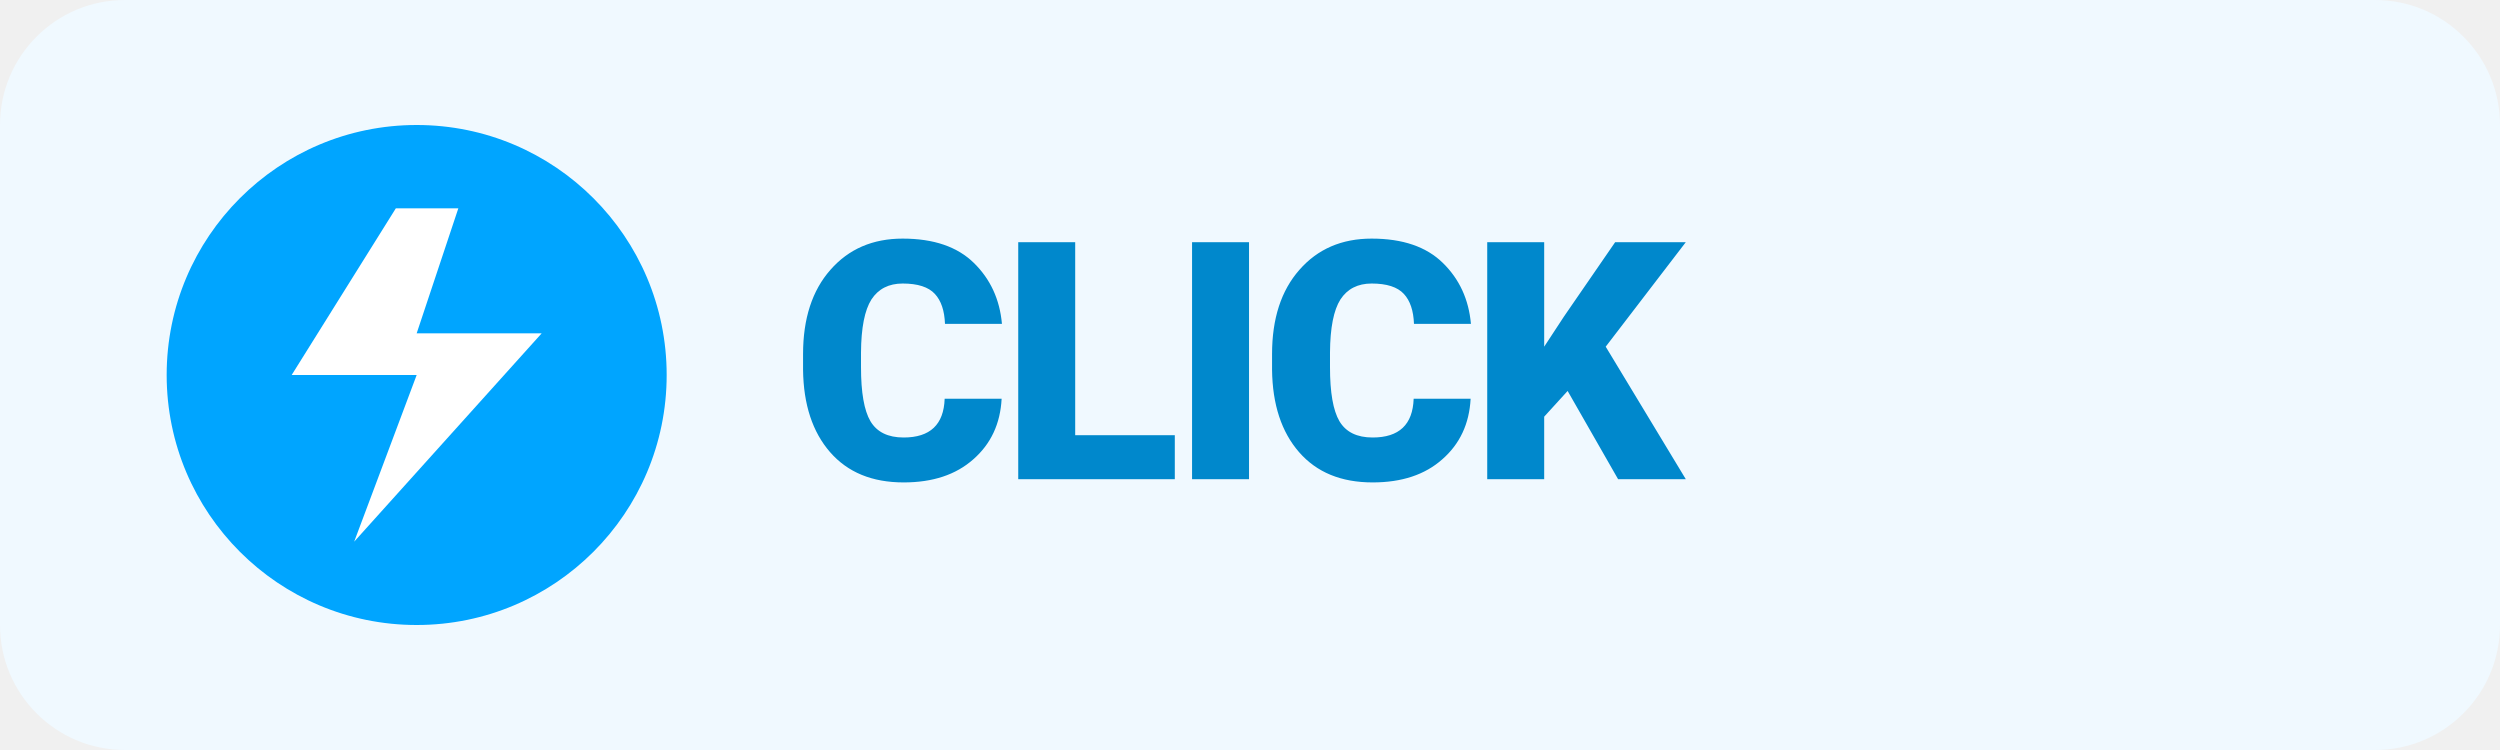
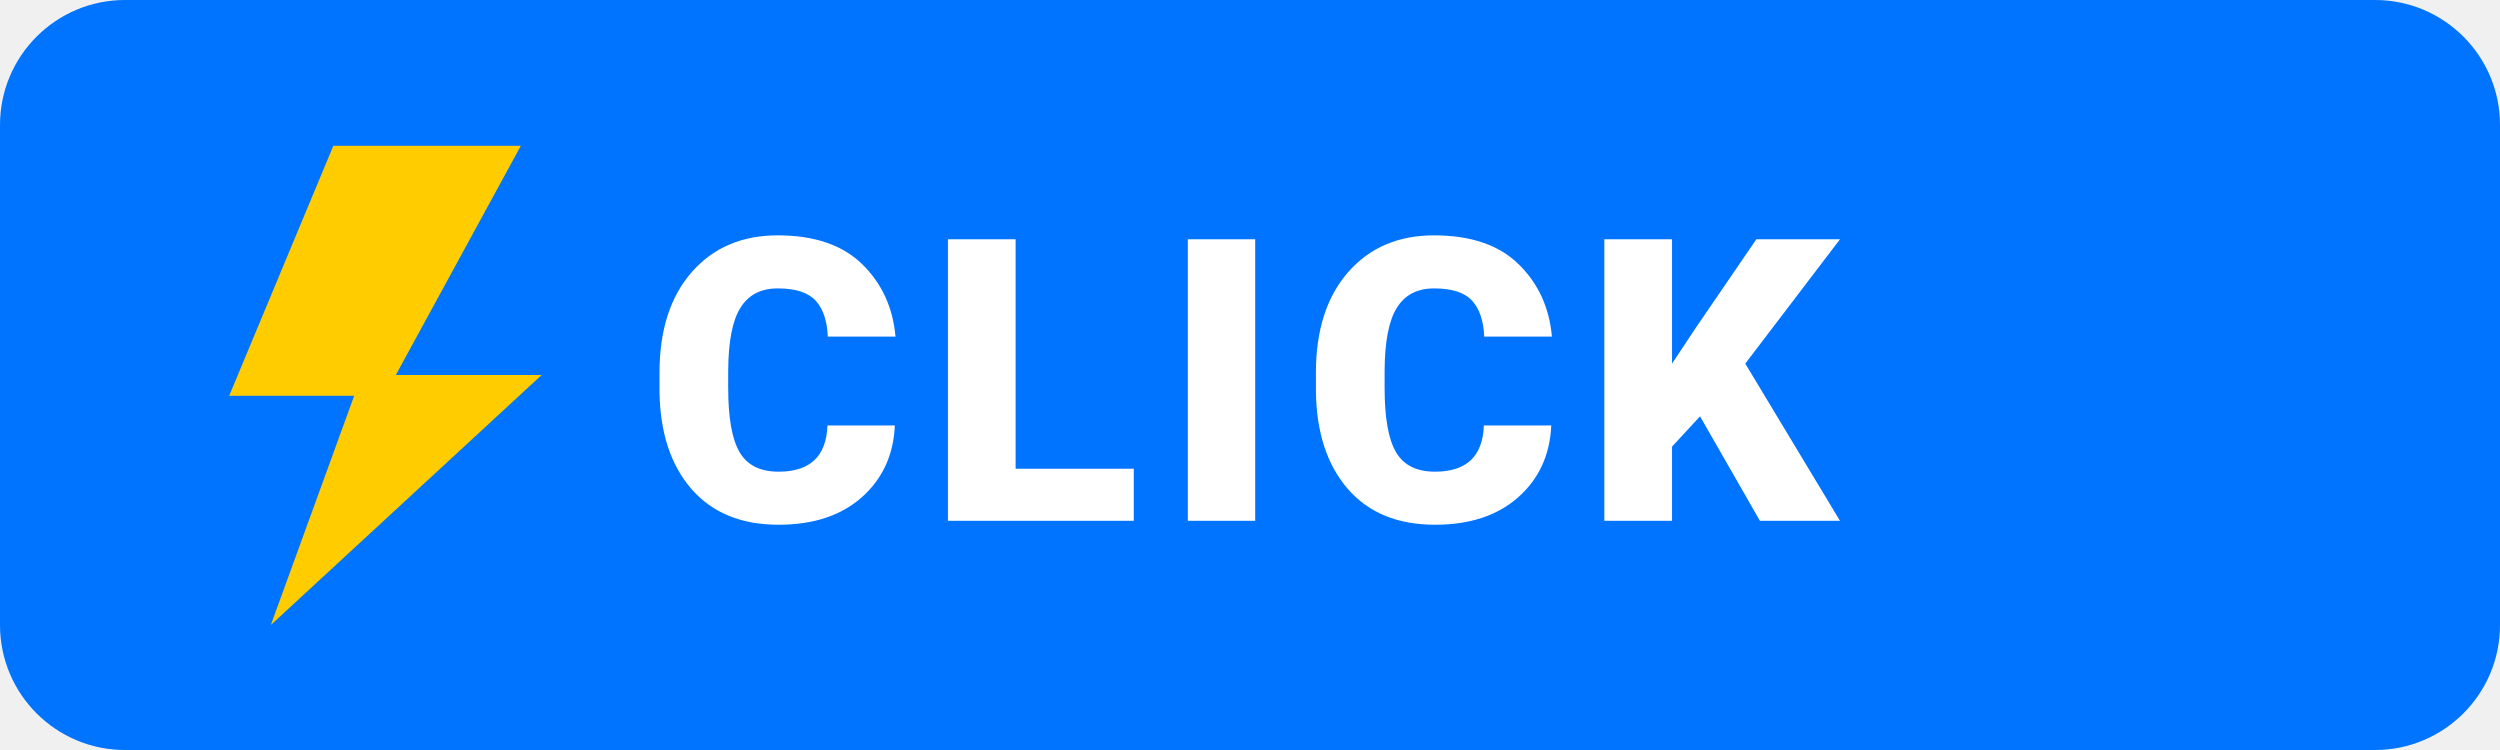
- <svg xmlns="http://www.w3.org/2000/svg" width="120" height="36" viewBox="0 0 120 36" fill="none">
-   <rect width="120" height="36" rx="6" fill="#F0F9FF" />
-   <circle cx="20" cy="18" r="12" fill="#00A5FF" />
-   <path d="M19 10L14 18H20L17 26L26 16H20L22 10H19Z" fill="#FFFFFF" />
-   <text x="38" y="23" font-family="'Segoe UI', -apple-system, Roboto, sans-serif" font-size="16" font-weight="900" fill="#0088CC" letter-spacing="-0.5">CLICK</text>
+ <svg xmlns="http://www.w3.org/2000/svg" viewBox="0 0 120 36" width="120" height="36">
+   <defs>
+     <style>
+       .click-bg { fill: #0073ff; rx: 6px; }
+       .click-text { fill: #ffffff; font-family: -apple-system, BlinkMacSystemFont, "Segoe UI", Roboto, sans-serif; font-weight: 900; font-size: 19px; }
+       .click-bolt { fill: #ffcc00; }
+     </style>
+   </defs>
+   <rect width="120" height="36" rx="6" class="click-bg" />
+   <path class="click-bolt" d="M16 7 L25 7 L19 18 L26 18 L13 30 L17 19 L11 19 Z" />
+   <text x="31" y="25" class="click-text" letter-spacing="1">CLICK</text>
</svg>
